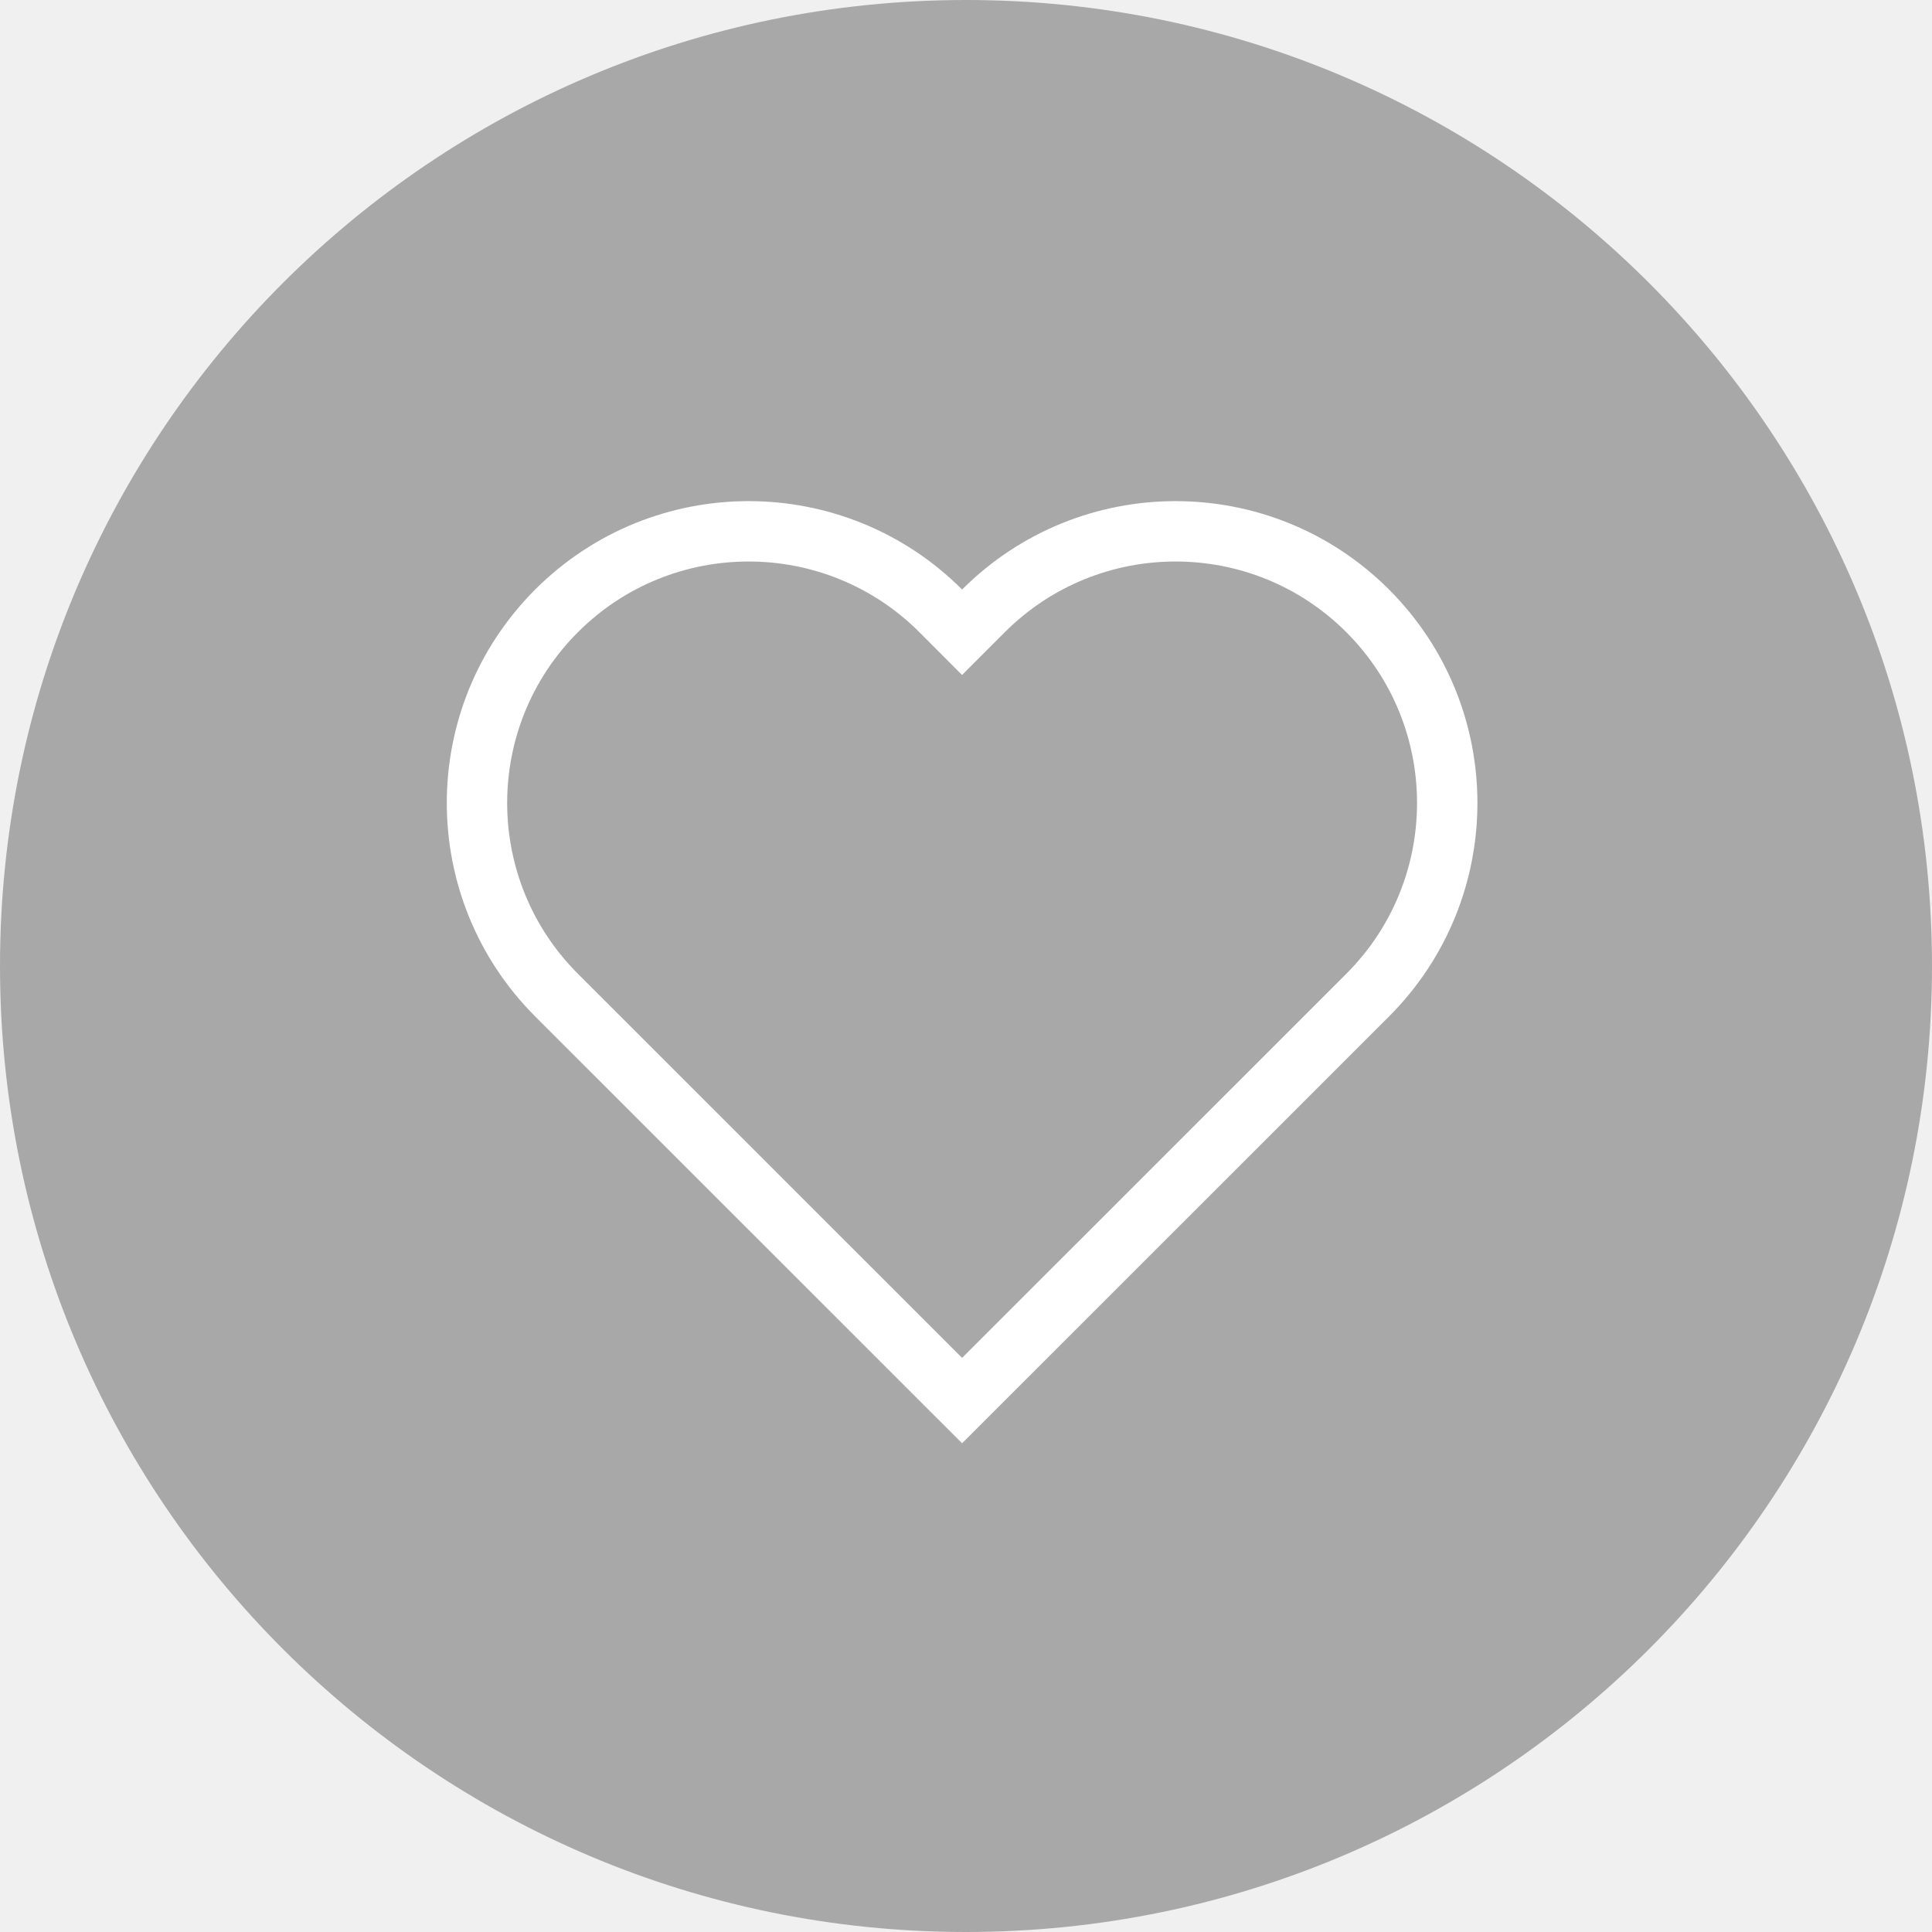
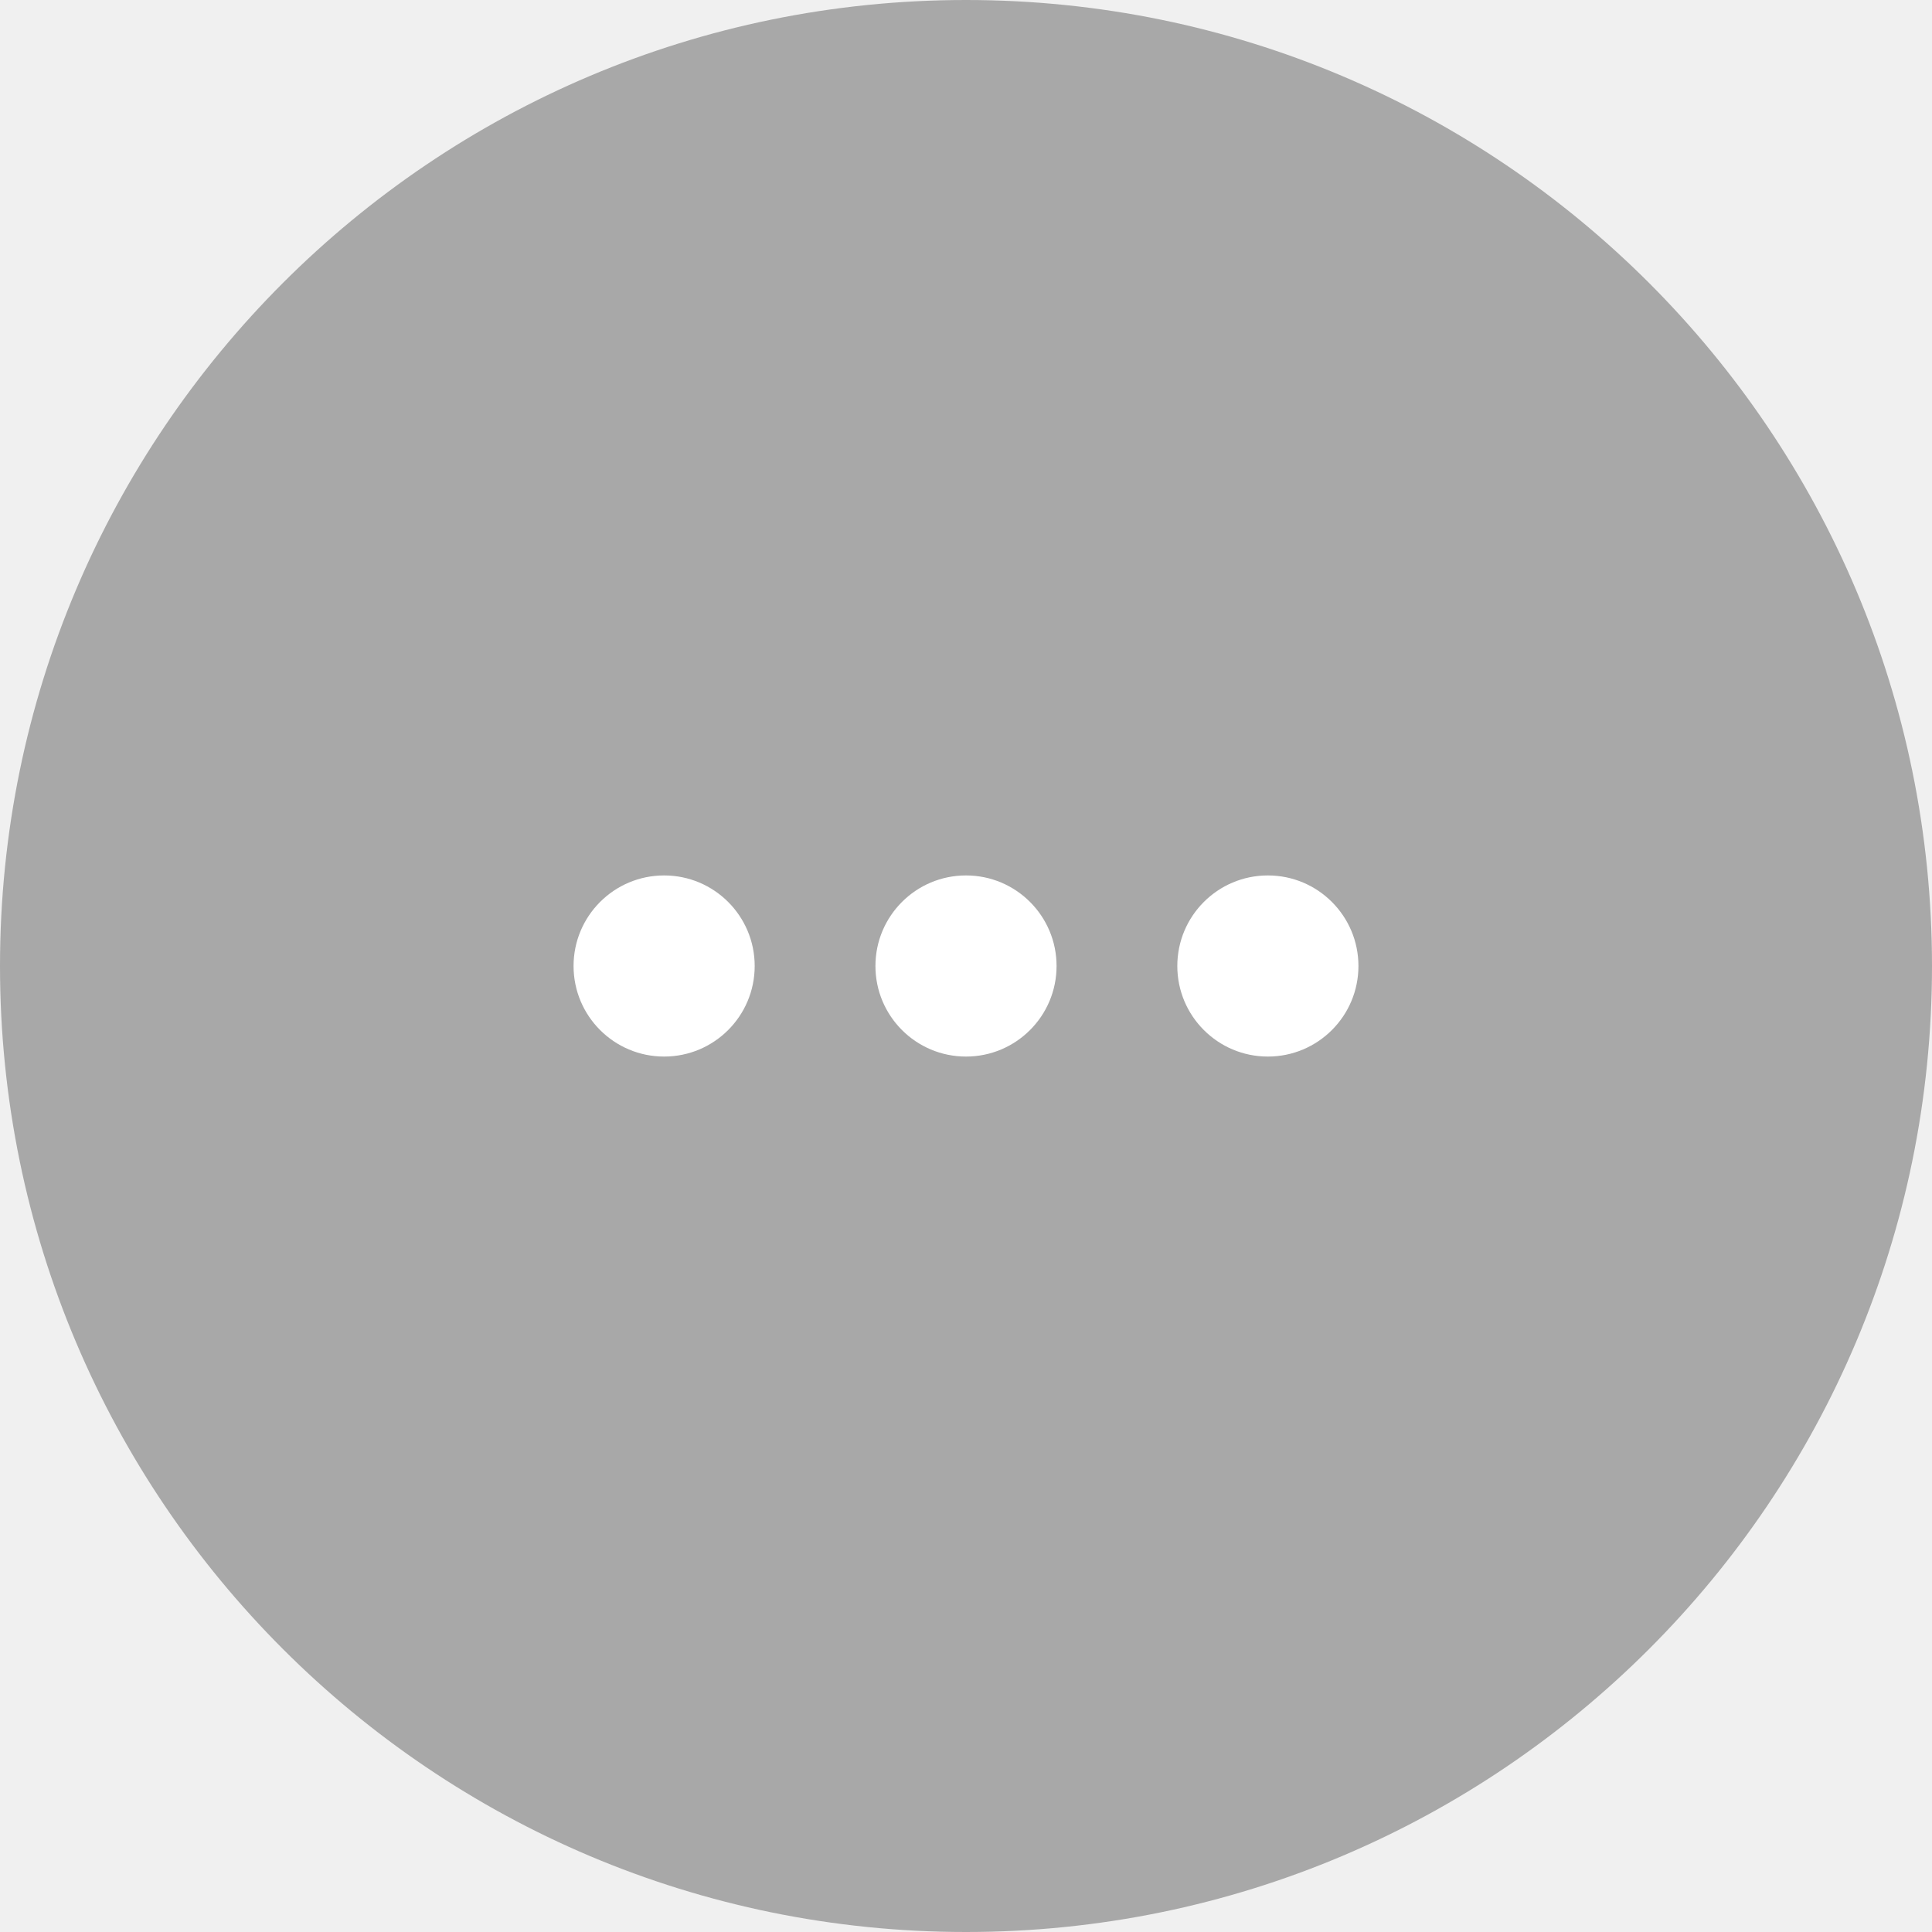
<svg xmlns="http://www.w3.org/2000/svg" preserveAspectRatio="none" overflow="visible" style="display: block;" width="32" height="32" viewBox="0 0 32 32" fill="none">
-   <g id="Mask group">
-     <mask id="mask0_0_43" style="mask-type:alpha" maskUnits="userSpaceOnUse" x="0" y="0" width="32" height="32">
-       <rect id="Rectangle 114" width="32" height="32" fill="#D9D9D9" />
-     </mask>
-     <g mask="url(#mask0_0_43)">
-       <rect id="Rectangle 115" width="32" height="32" rx="16" fill="black" fill-opacity="0.3" />
-       <path id="Vector" d="M16.289 10.118C18.046 8.361 20.896 8.361 22.653 10.118C24.41 11.876 24.41 14.724 22.653 16.482L15.935 23.198L9.218 16.482C7.461 14.724 7.461 11.876 9.218 10.118C10.976 8.361 13.824 8.361 15.582 10.118L15.935 10.472L16.289 10.118Z" stroke="white" />
-     </g>
+   <g>
+     <rect width="32" height="32" rx="16" fill="black" fill-opacity="0.3" />
+     <circle cx="11" cy="16" r="1.5" fill="white" />
+     <circle cx="16" cy="16" r="1.5" fill="white" />
+     <circle cx="21" cy="16" r="1.5" fill="white" />
  </g>
</svg>
